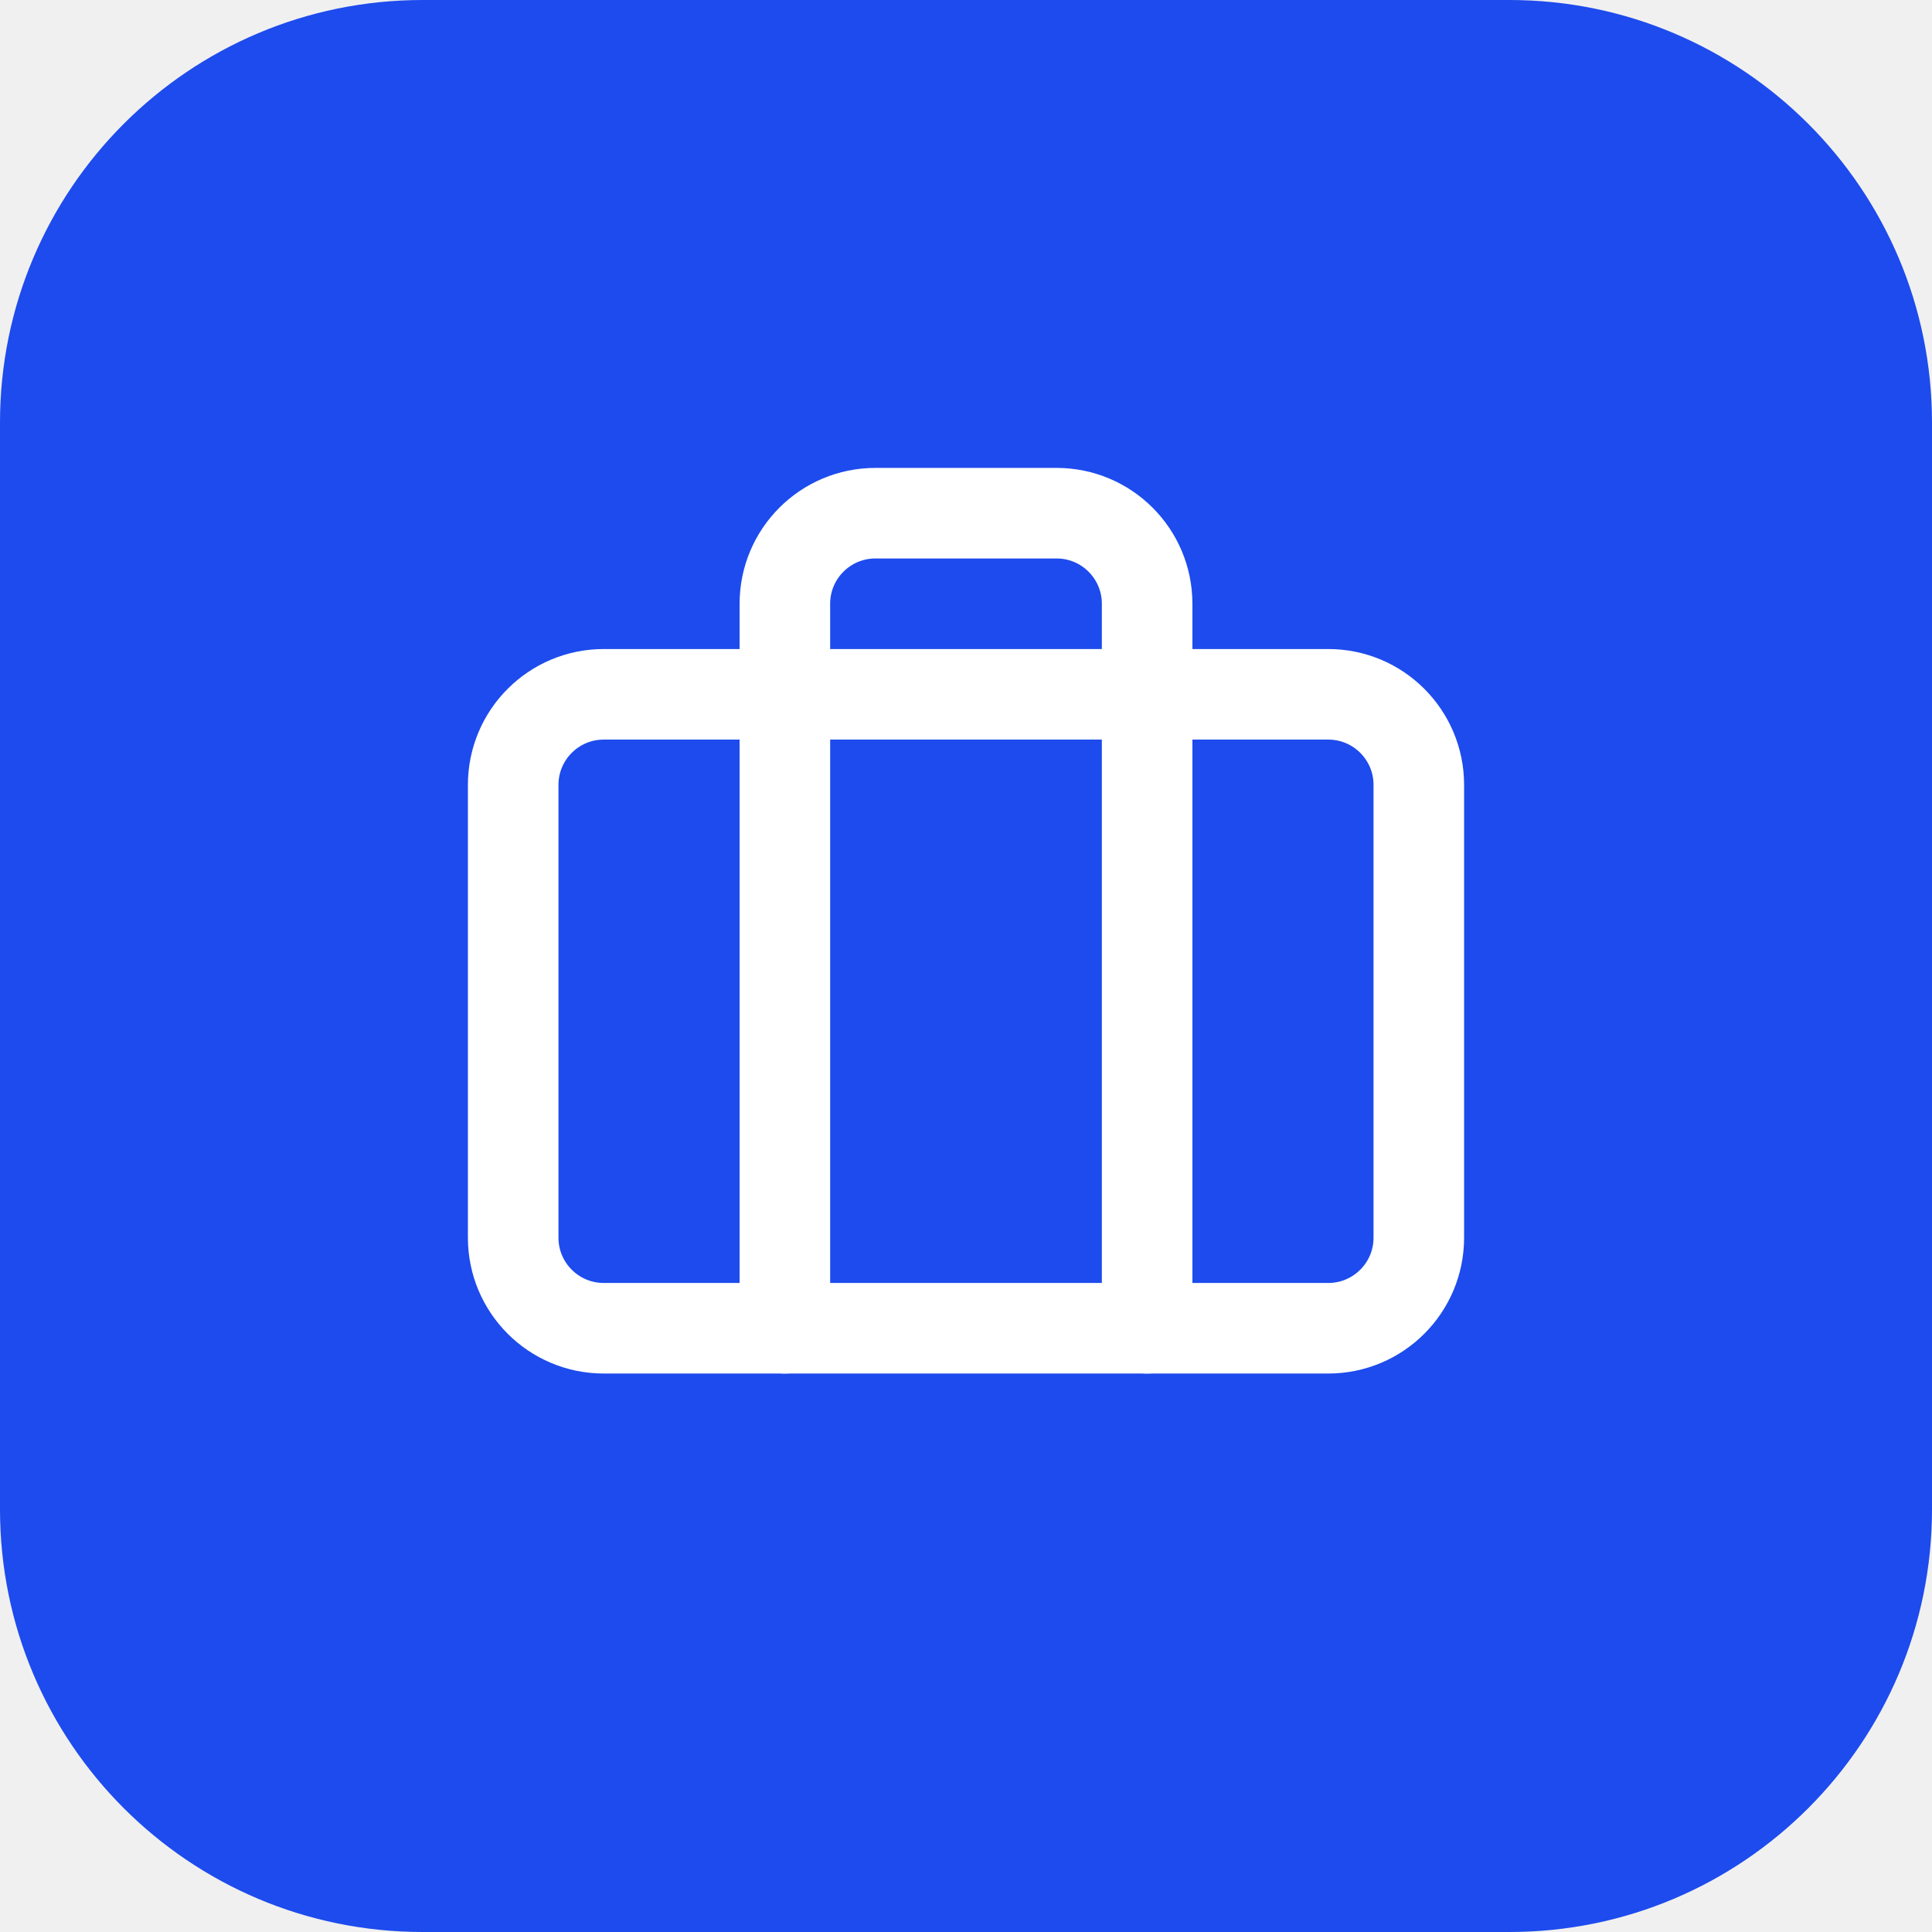
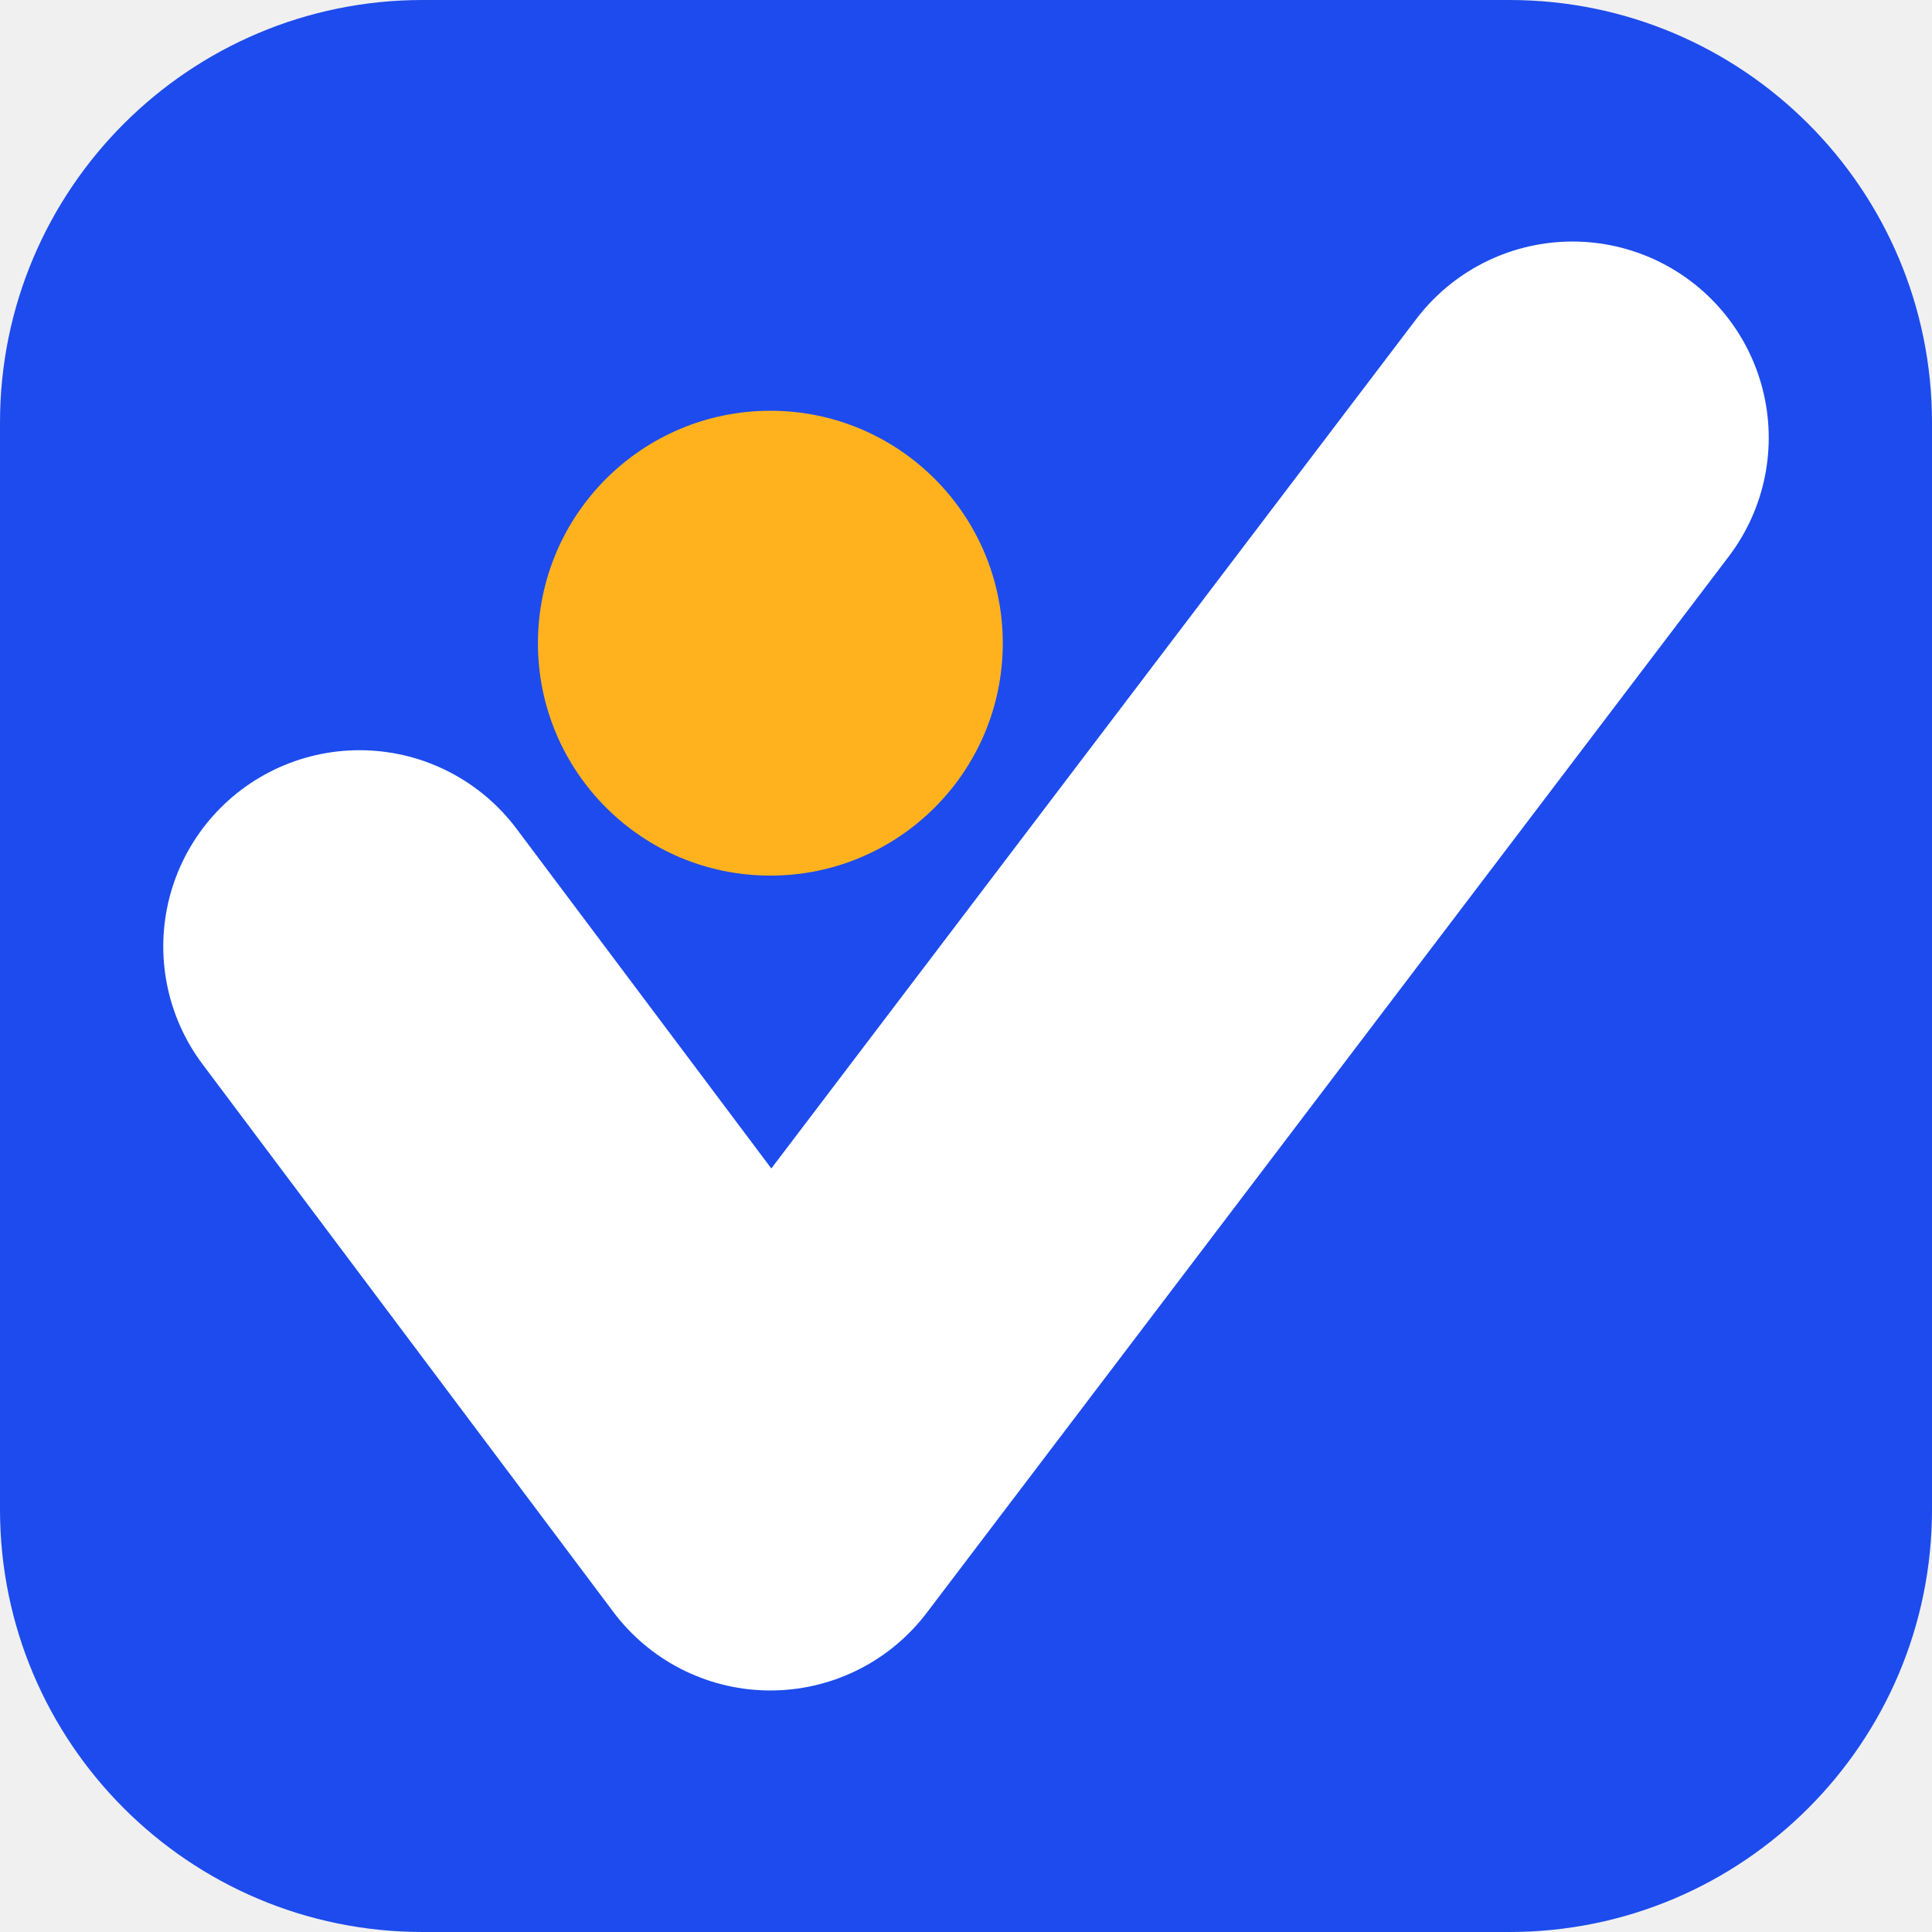
<svg xmlns="http://www.w3.org/2000/svg" viewBox="0 0 512 512">
  <rect width="512" height="512" rx="112" fill="#1D4BED" />
-   <g transform="translate(112 112) scale(12)" fill="none" stroke="#fff" stroke-width="2" stroke-linecap="round" stroke-linejoin="round">
-     <path d="M16 20V4a2 2 0 0 0-2-2h-4a2 2 0 0 0-2 2v16" />
-     <rect width="20" height="14" x="2" y="6" rx="2" />
+   <g transform="translate(-3.24 -3.24) scale(5.1848)">
+     <polyline points="19,49 40,77 81,23" fill="none" stroke="#fff" stroke-width="20.06" stroke-linecap="round" stroke-linejoin="round" />
+     <circle cx="40" cy="33.5" r="11.88" fill="#FFB21E" />
  </g>
</svg>
